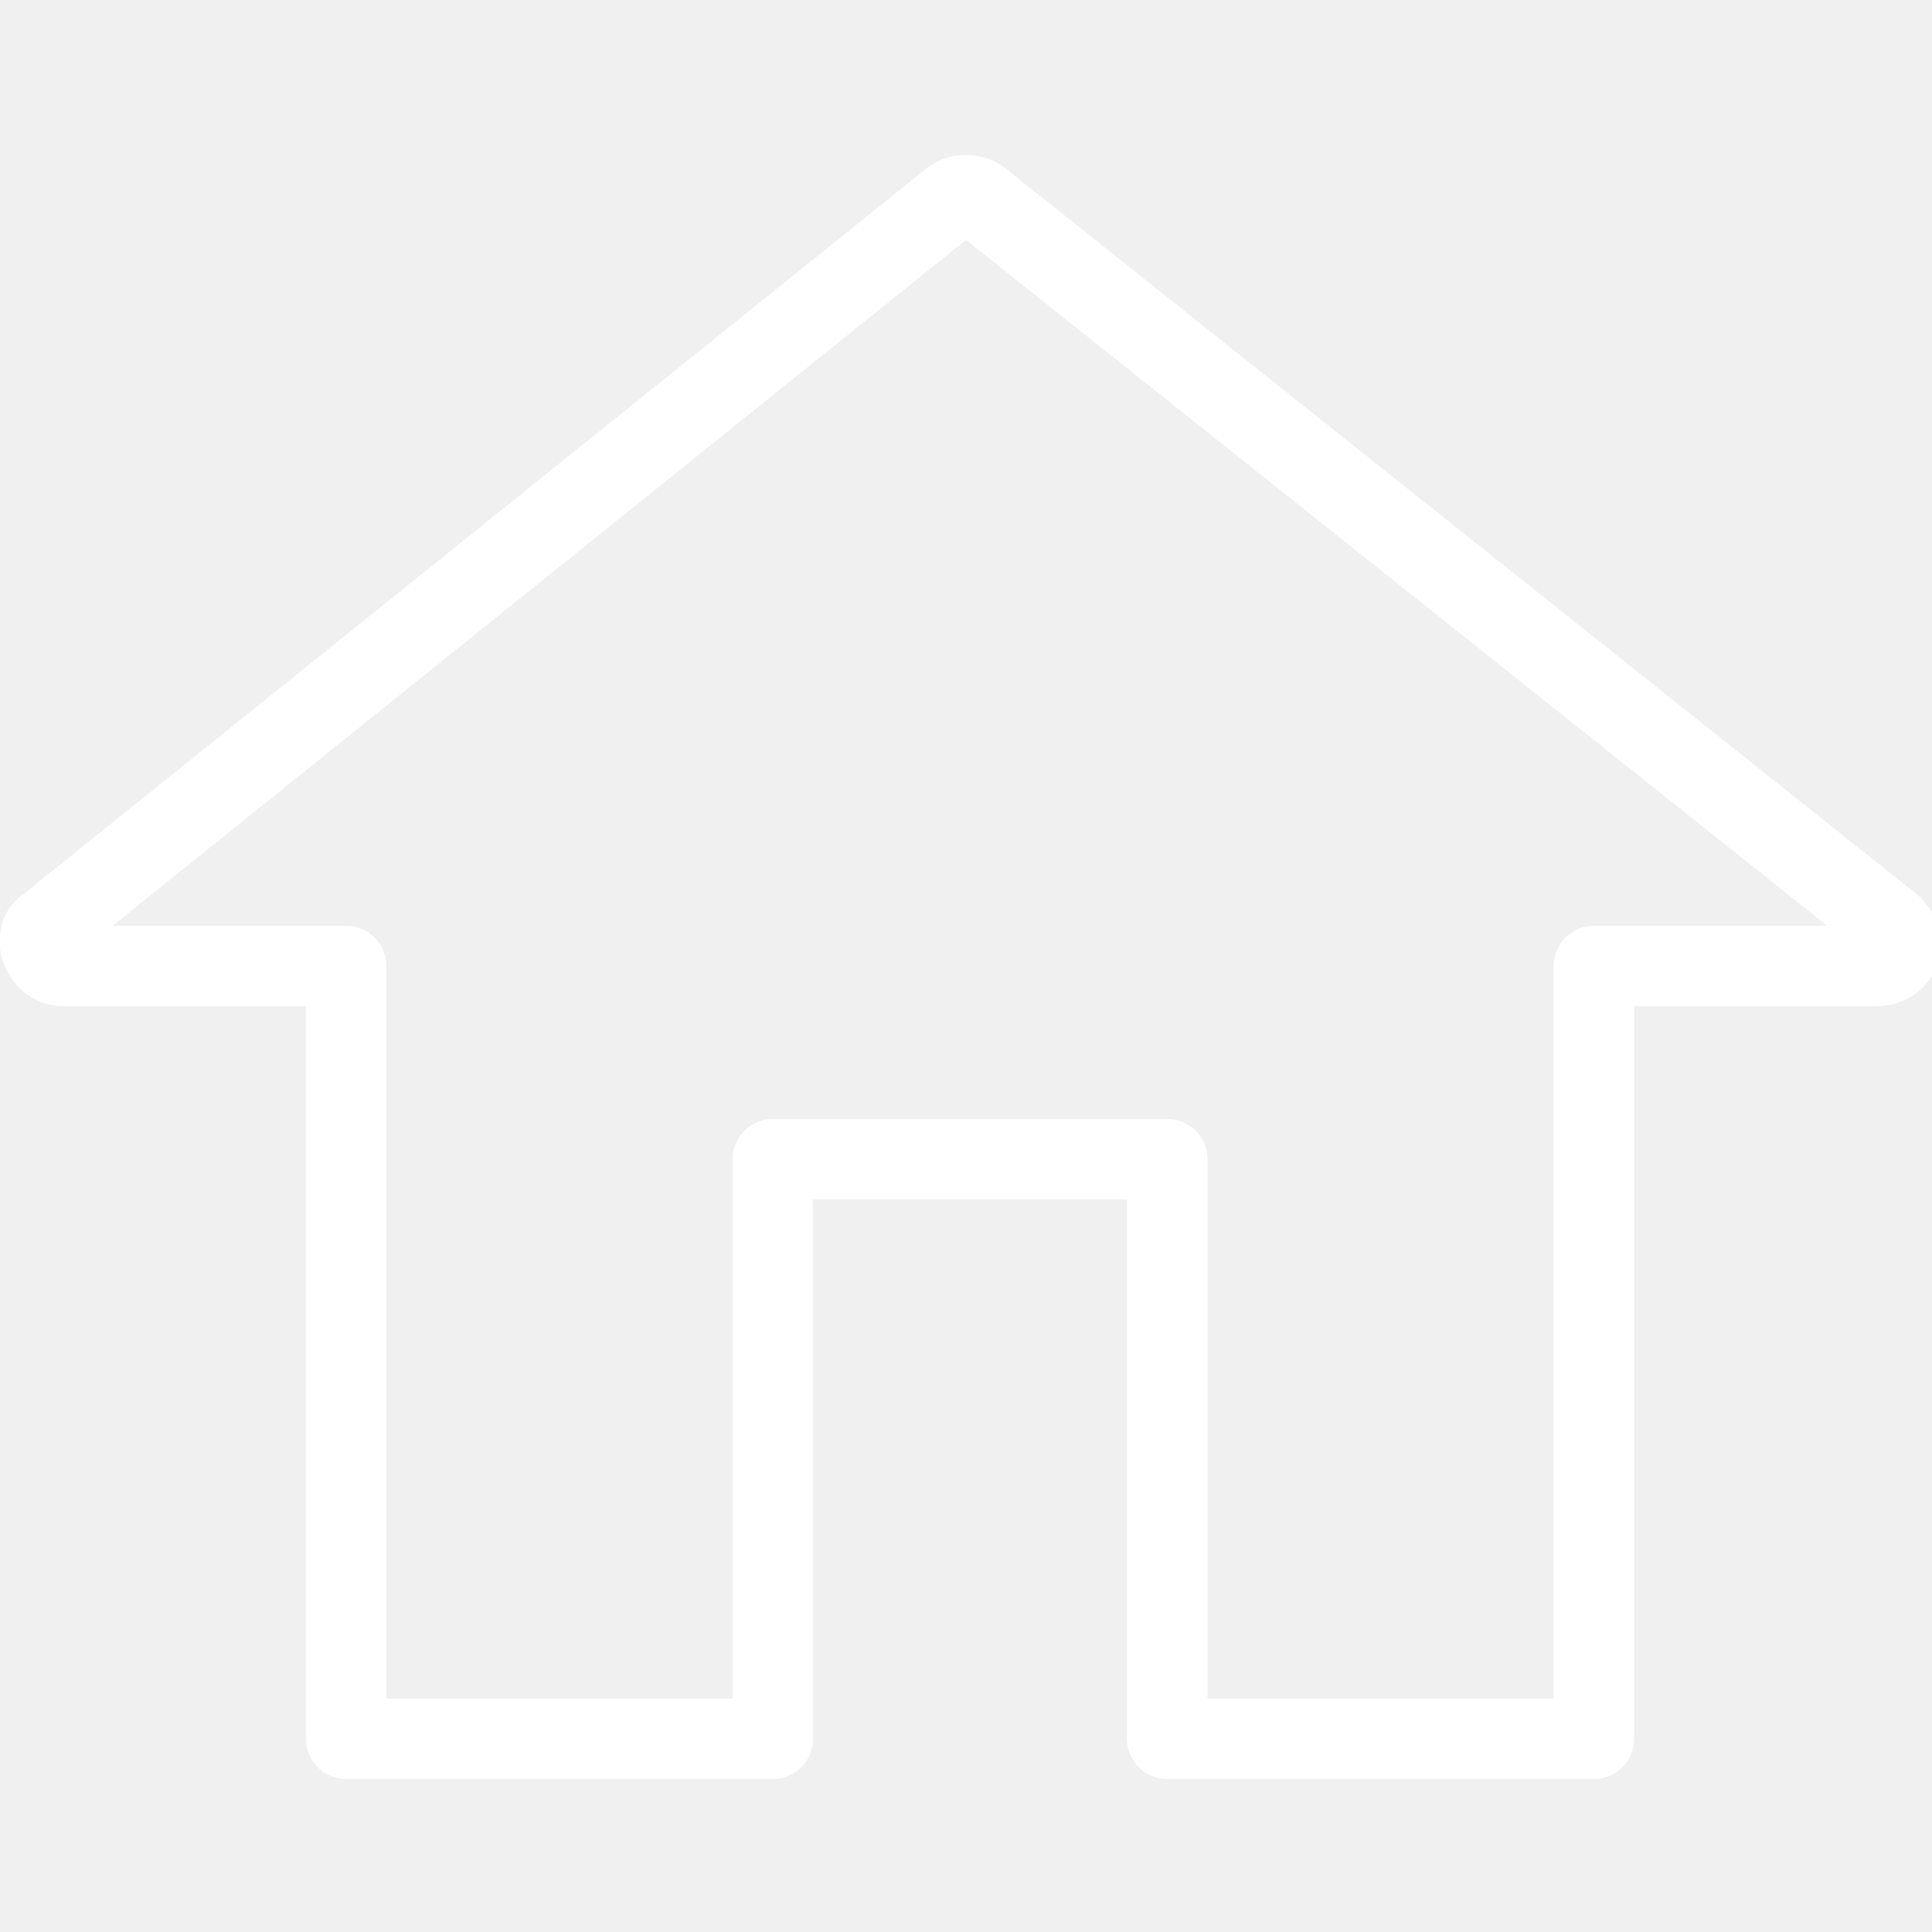
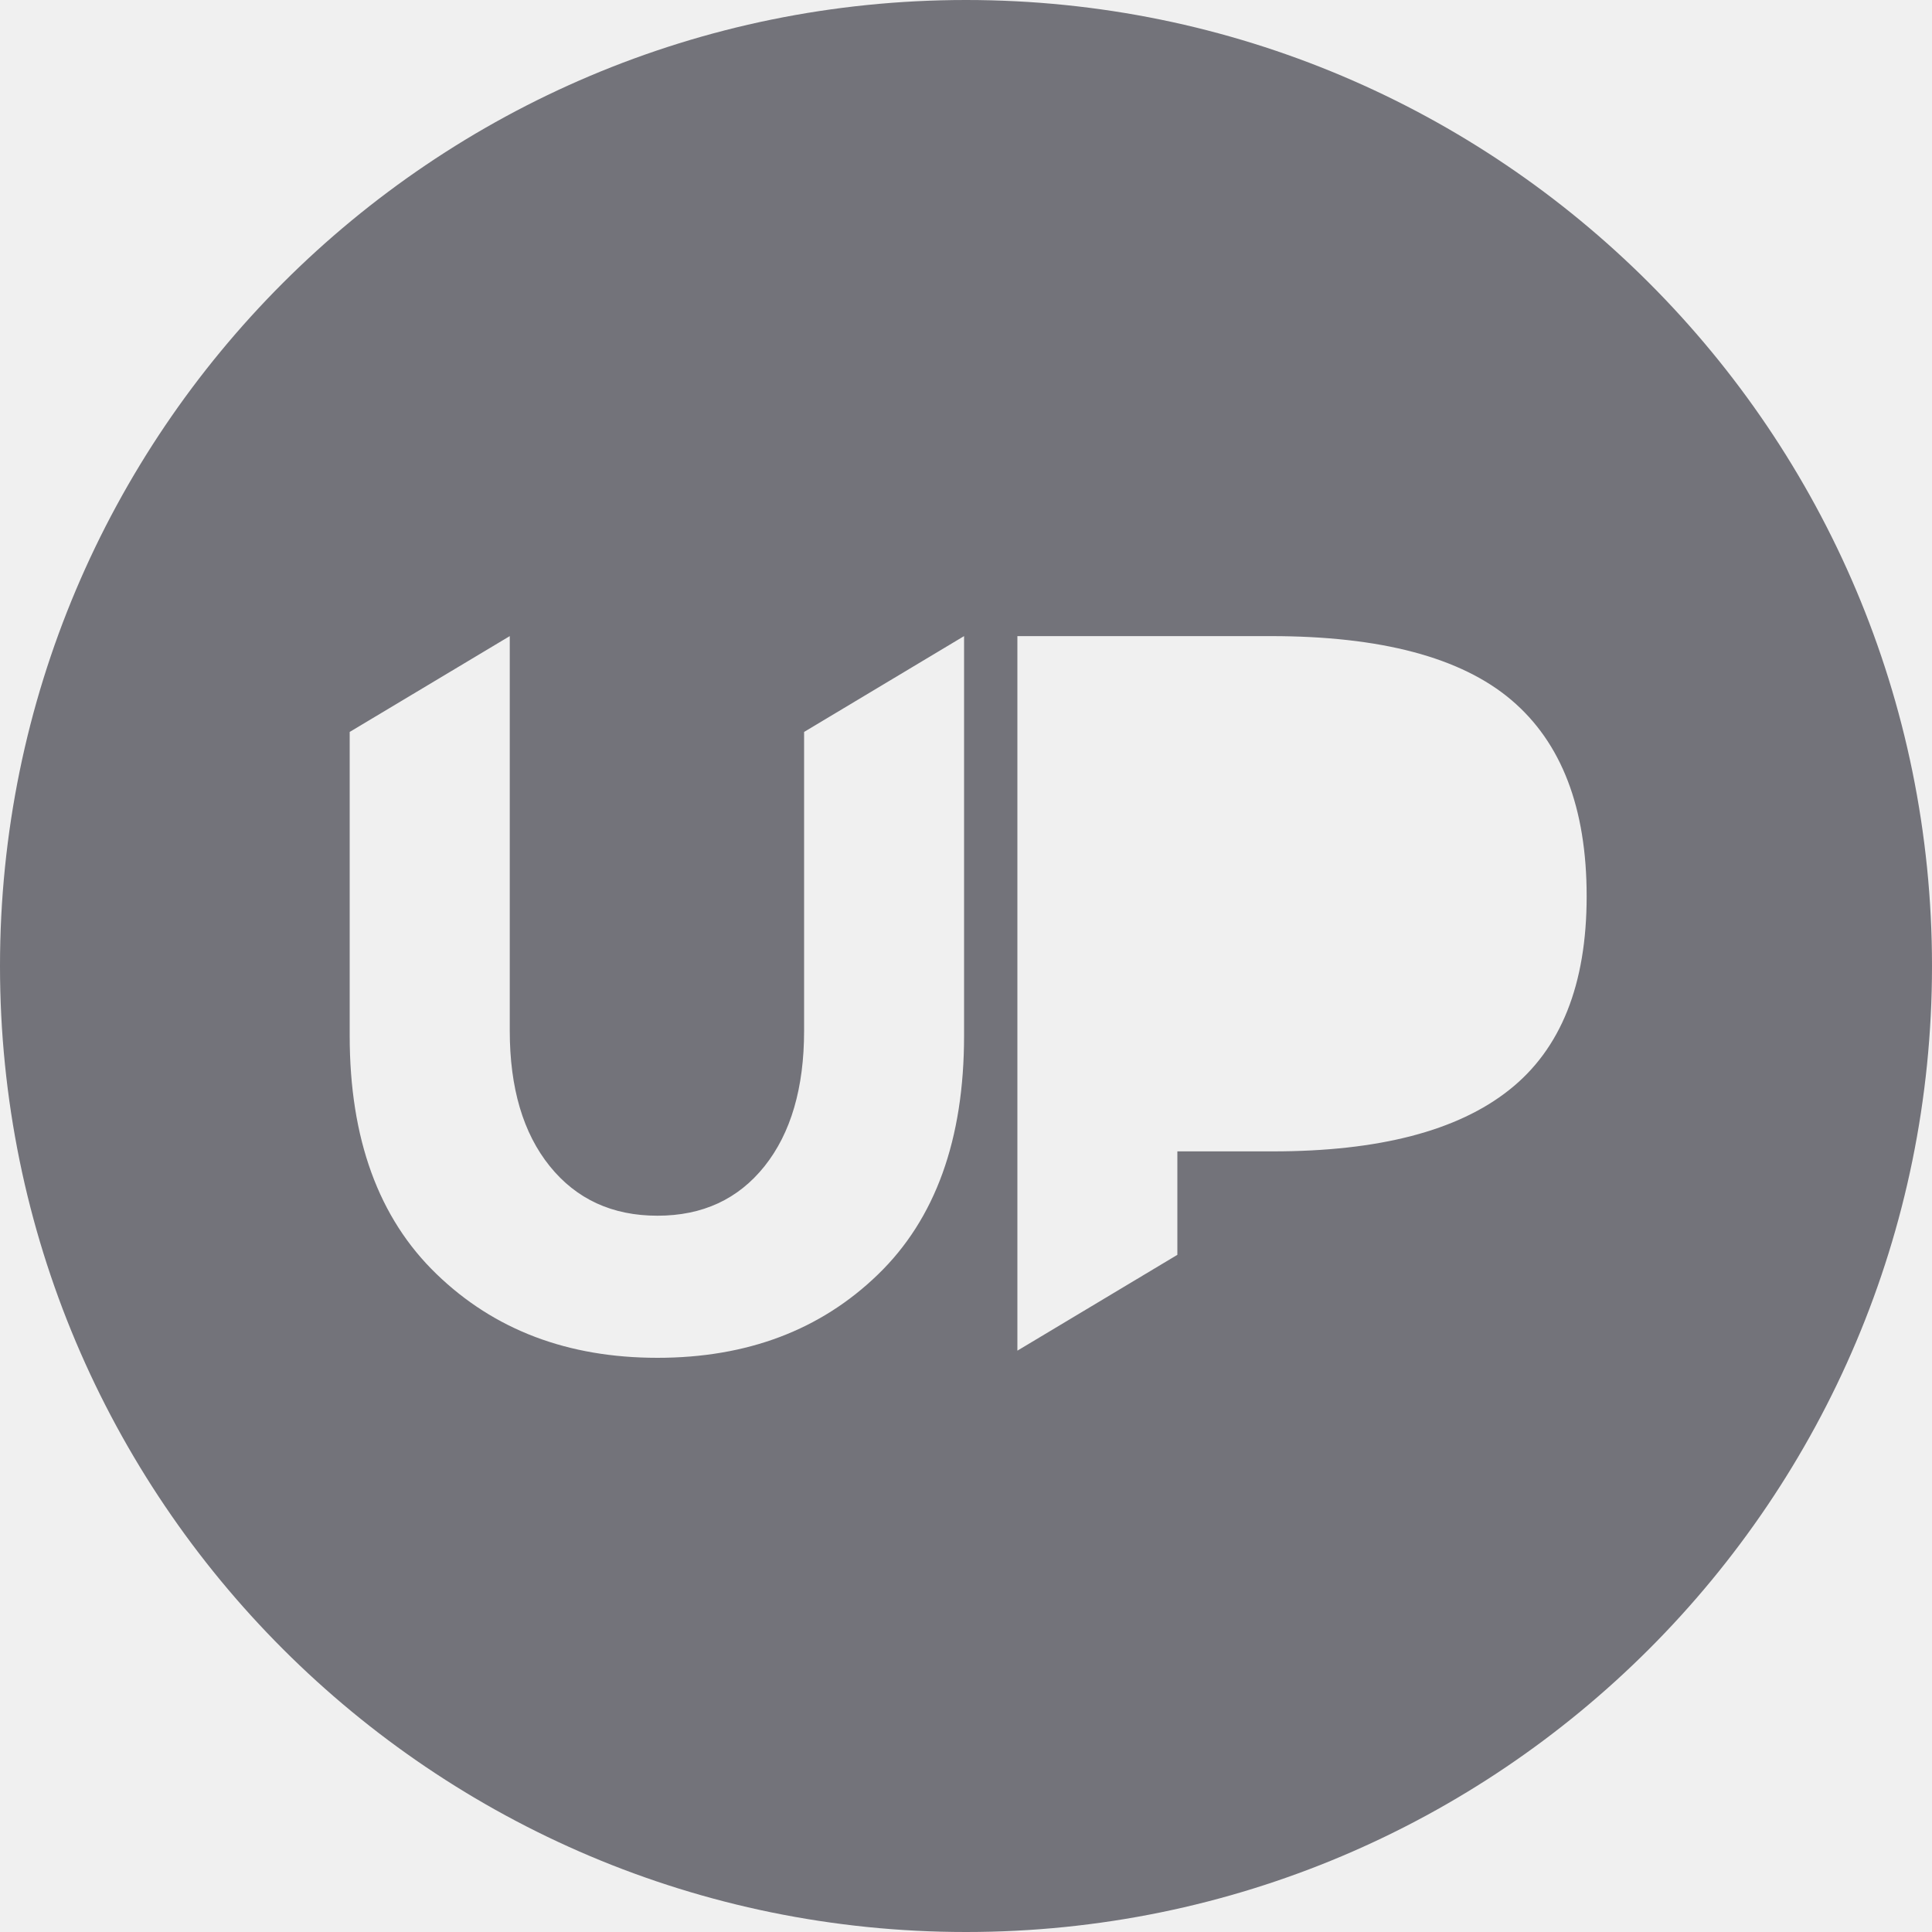
- <svg xmlns="http://www.w3.org/2000/svg" version="1.1" id="Layer_1" x="0px" y="0px" viewBox="0 0 24 24" style="enable-background:new 0 0 24 24;" xml:space="preserve">
-   <style type="text/css">
- 	.st0{fill:none;stroke:#FFFFFF;stroke-linecap:round;stroke-linejoin:round;stroke-miterlimit:10;}
- </style>
-   <path class="st0" d="M12.2,2.5c-0.1-0.1-0.3-0.1-0.4,0l-11.2,9C0.4,11.6,0.5,12,0.8,12h3.5v9.6h5.3v-7.2h4.9v7.2h5.3V12h3.5  c0.3,0,0.4-0.3,0.2-0.5L12.2,2.5z" />
+ <svg xmlns="http://www.w3.org/2000/svg" width="20px" height="20px" viewBox="0 0 20 20" version="1.1">
+   <defs />
+   <g id="Mobile_Volunteers" stroke="none" stroke-width="1" fill="none" fill-rule="evenodd">
+     <g id="menu" transform="translate(-18, -162)" fill="#73737A">
+       <g id="Group" transform="translate(16, 160)">
+         <g id="up-icon">
+           <path d="M12,2 C17.523,2 22,6.477 22,12 C22,17.523 17.523,22 12,22 C6.477,22 2,17.523 2,12 C2,6.477 6.477,2 12,2 Z M17.645,9.246 C17.125,8.805 16.294,8.585 15.155,8.585 L12.532,8.585 L12.532,15.982 L14.188,14.99 L14.188,13.919 L15.176,13.919 C16.273,13.919 17.089,13.707 17.623,13.283 C18.158,12.86 18.425,12.192 18.425,11.278 C18.425,10.364 18.165,9.687 17.645,9.246 Z M7.691,14.072 C7.415,13.73 7.277,13.262 7.277,12.67 L7.277,8.585 L5.62,9.577 L5.62,12.723 C5.62,13.788 5.919,14.61 6.518,15.188 C7.116,15.767 7.878,16.056 8.806,16.056 C9.733,16.056 10.494,15.769 11.088,15.194 C11.683,14.619 11.98,13.795 11.98,12.723 L11.98,8.585 L10.324,9.577 L10.324,12.67 C10.324,13.262 10.187,13.73 9.915,14.072 C9.642,14.414 9.273,14.585 8.806,14.585 C8.338,14.585 7.967,14.414 7.691,14.072 Z" id="Combined-Shape" />
+         </g>
+       </g>
+     </g>
+   </g>
</svg>
